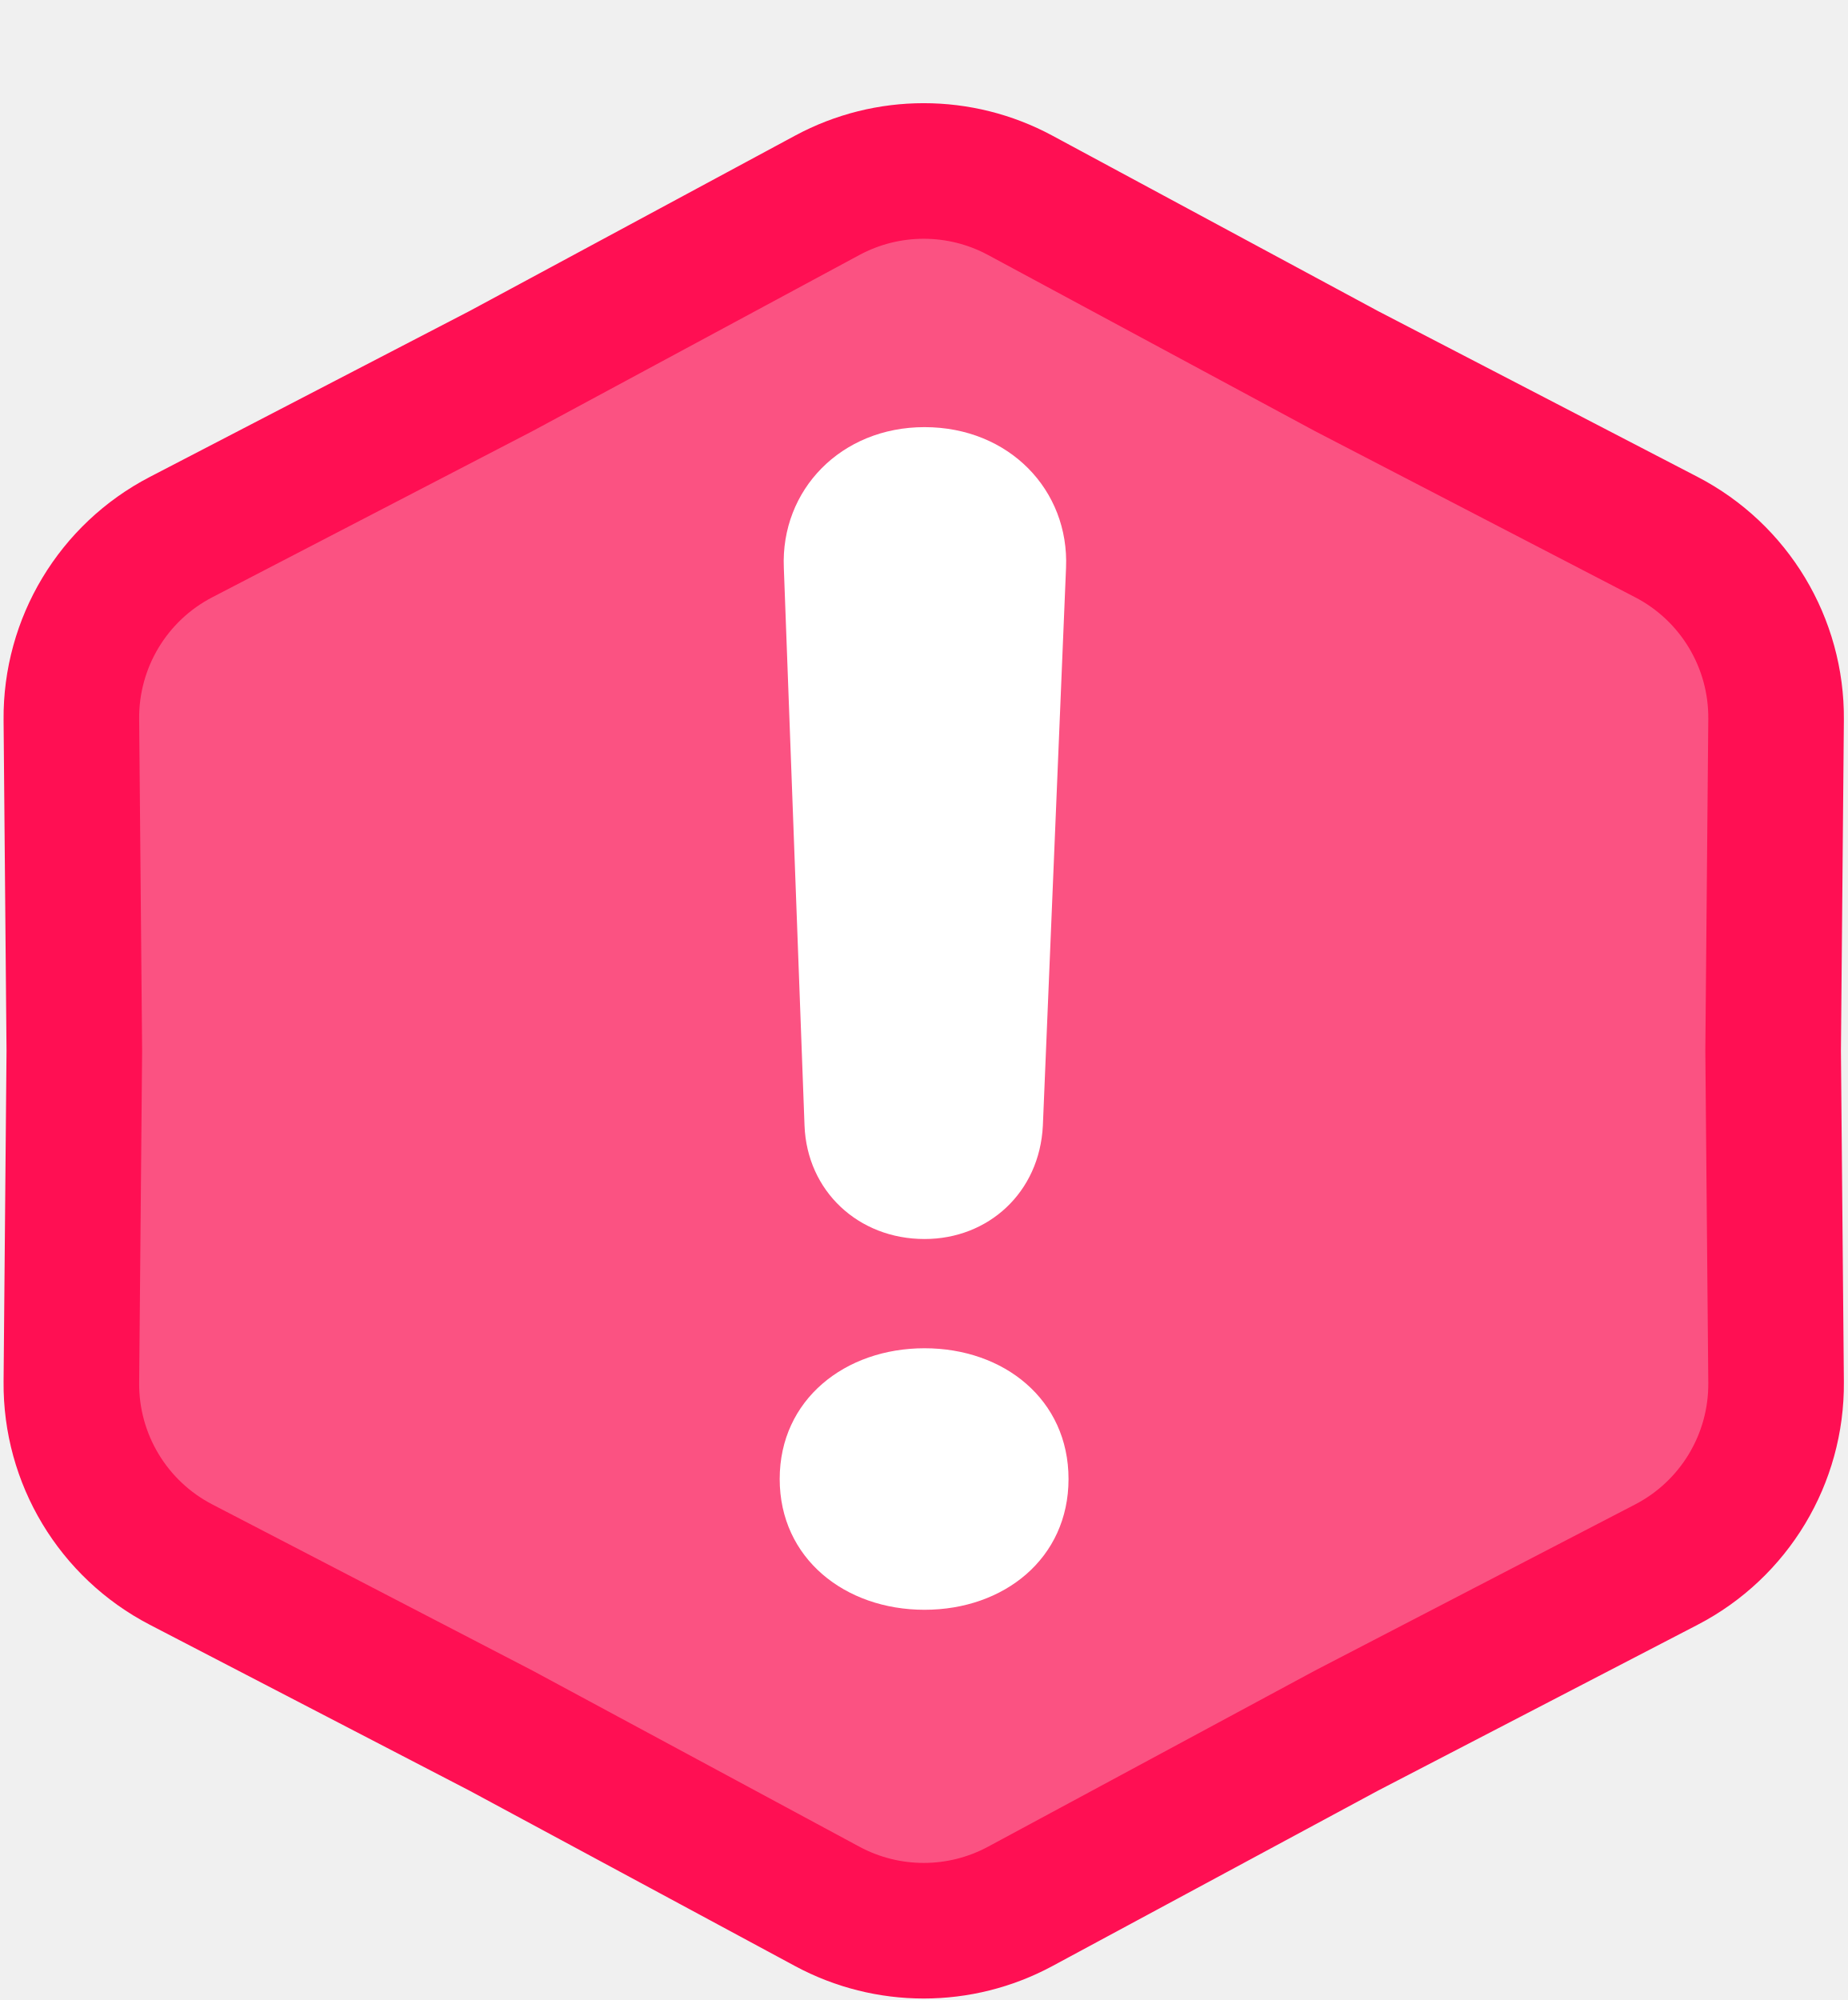
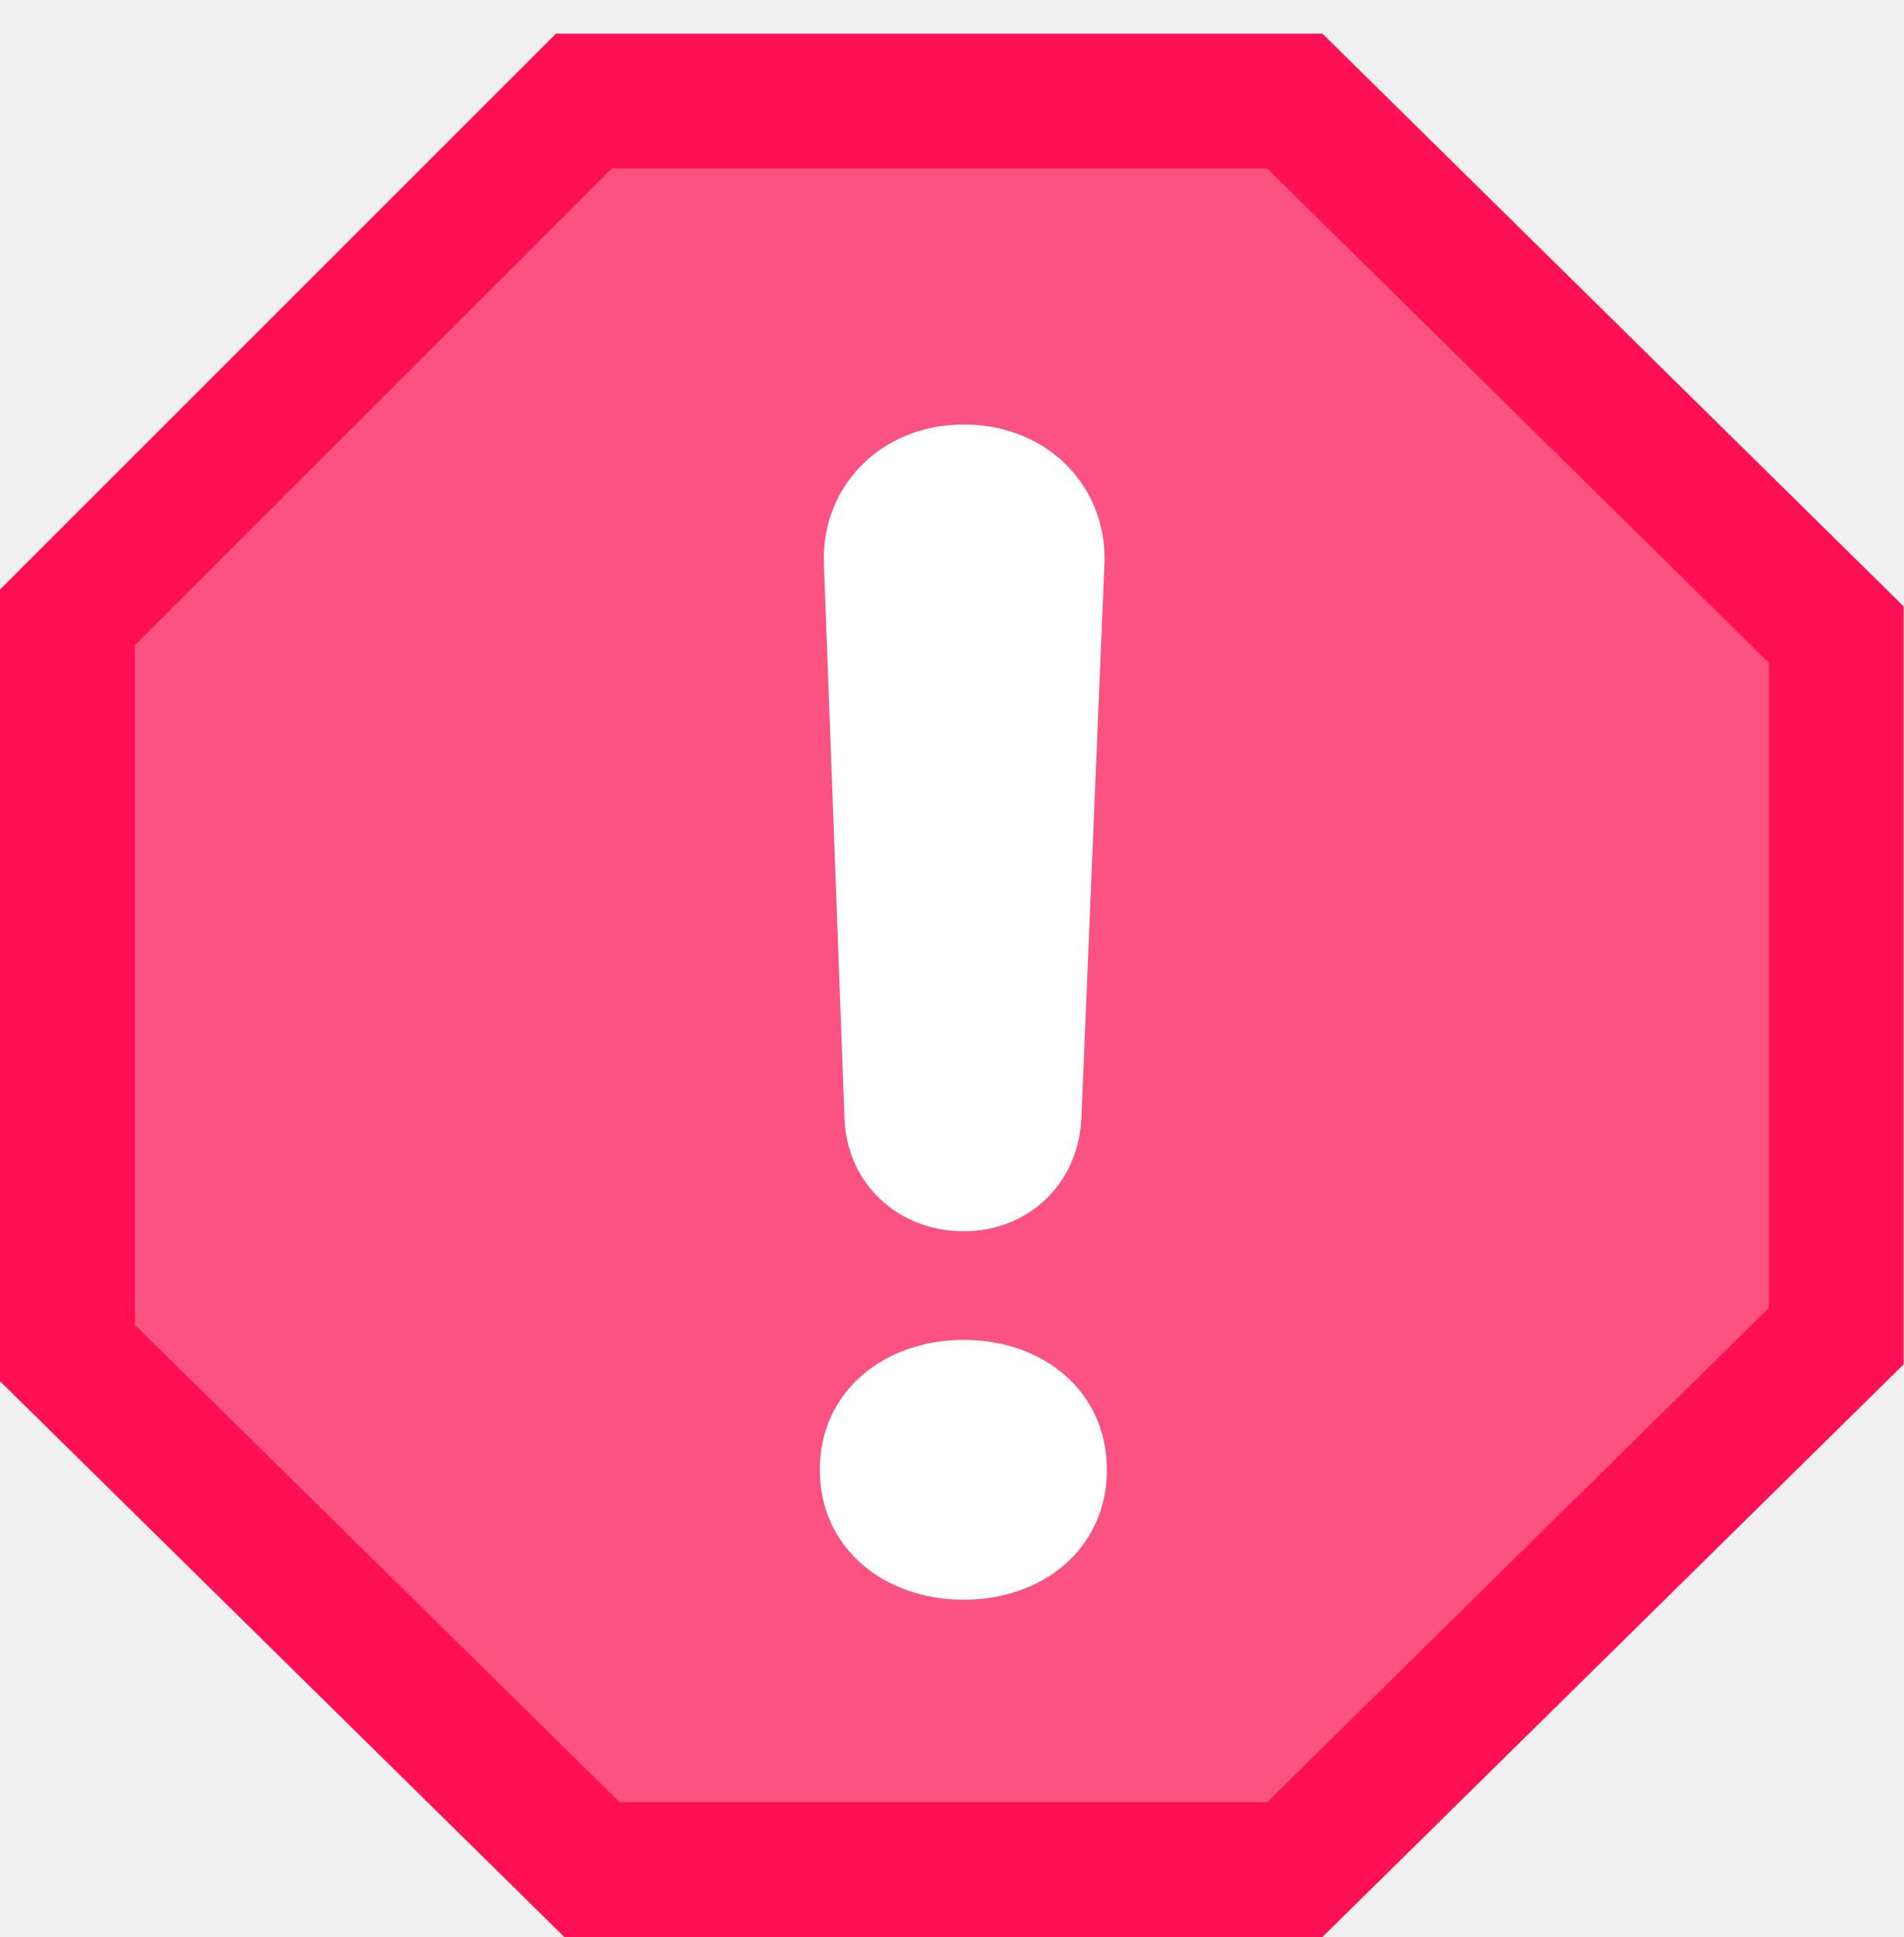
- <svg xmlns="http://www.w3.org/2000/svg" width="109" height="118" viewBox="0 0 109 118" fill="none">
-   <path d="M79.427 21.886L60.192 11.523C56.639 9.609 52.361 9.609 48.808 11.523L29.573 21.886L10.684 31.688C6.673 33.769 4.171 37.927 4.211 42.446L4.385 62L4.211 81.554C4.171 86.073 6.673 90.231 10.684 92.312L29.573 102.114L48.808 112.477C52.361 114.391 56.639 114.391 60.192 112.477L79.427 102.114L98.316 92.312C102.327 90.231 104.829 86.073 104.789 81.554L104.615 62L104.789 42.446C104.829 37.927 102.327 33.769 98.316 31.688L79.427 21.886Z" fill="#FF0F53" fill-opacity="0.7" stroke="#FF0F53" stroke-width="8" />
-   <path d="M47.467 66.412C47.613 70.269 50.641 73.102 54.547 73.102C58.306 73.102 61.334 70.367 61.529 66.412L62.896 33.502C63.092 28.912 59.527 25.201 54.547 25.201C49.615 25.201 46.051 28.912 46.246 33.502L47.467 66.412ZM46.002 87.262C46.002 91.949 49.859 94.977 54.547 94.977C59.234 94.977 63.043 91.949 63.043 87.262C63.043 82.574 59.234 79.547 54.547 79.547C49.859 79.547 46.002 82.574 46.002 87.262Z" fill="white" />
+ <svg xmlns="http://www.w3.org/2000/svg" width="113" height="115" viewBox="0 0 113 115" fill="none">
+   <path d="M4 80.326V36.657L34.657 6H76.86L109 37.674V79.326L76.86 111H35.139L4 80.326Z" fill="#FF0F53" fill-opacity="0.7" stroke="#FF0F53" stroke-width="8" />
+   <path d="M50.129 66.412C50.276 70.269 53.303 73.102 57.209 73.102C60.969 73.102 63.996 70.367 64.192 66.412L65.559 33.502C65.754 28.912 62.19 25.201 57.209 25.201C52.277 25.201 48.713 28.912 48.908 33.502L50.129 66.412ZM48.664 87.262C48.664 91.949 52.522 94.977 57.209 94.977C61.897 94.977 65.705 91.949 65.705 87.262C65.705 82.574 61.897 79.547 57.209 79.547C52.522 79.547 48.664 82.574 48.664 87.262Z" fill="white" />
</svg>
